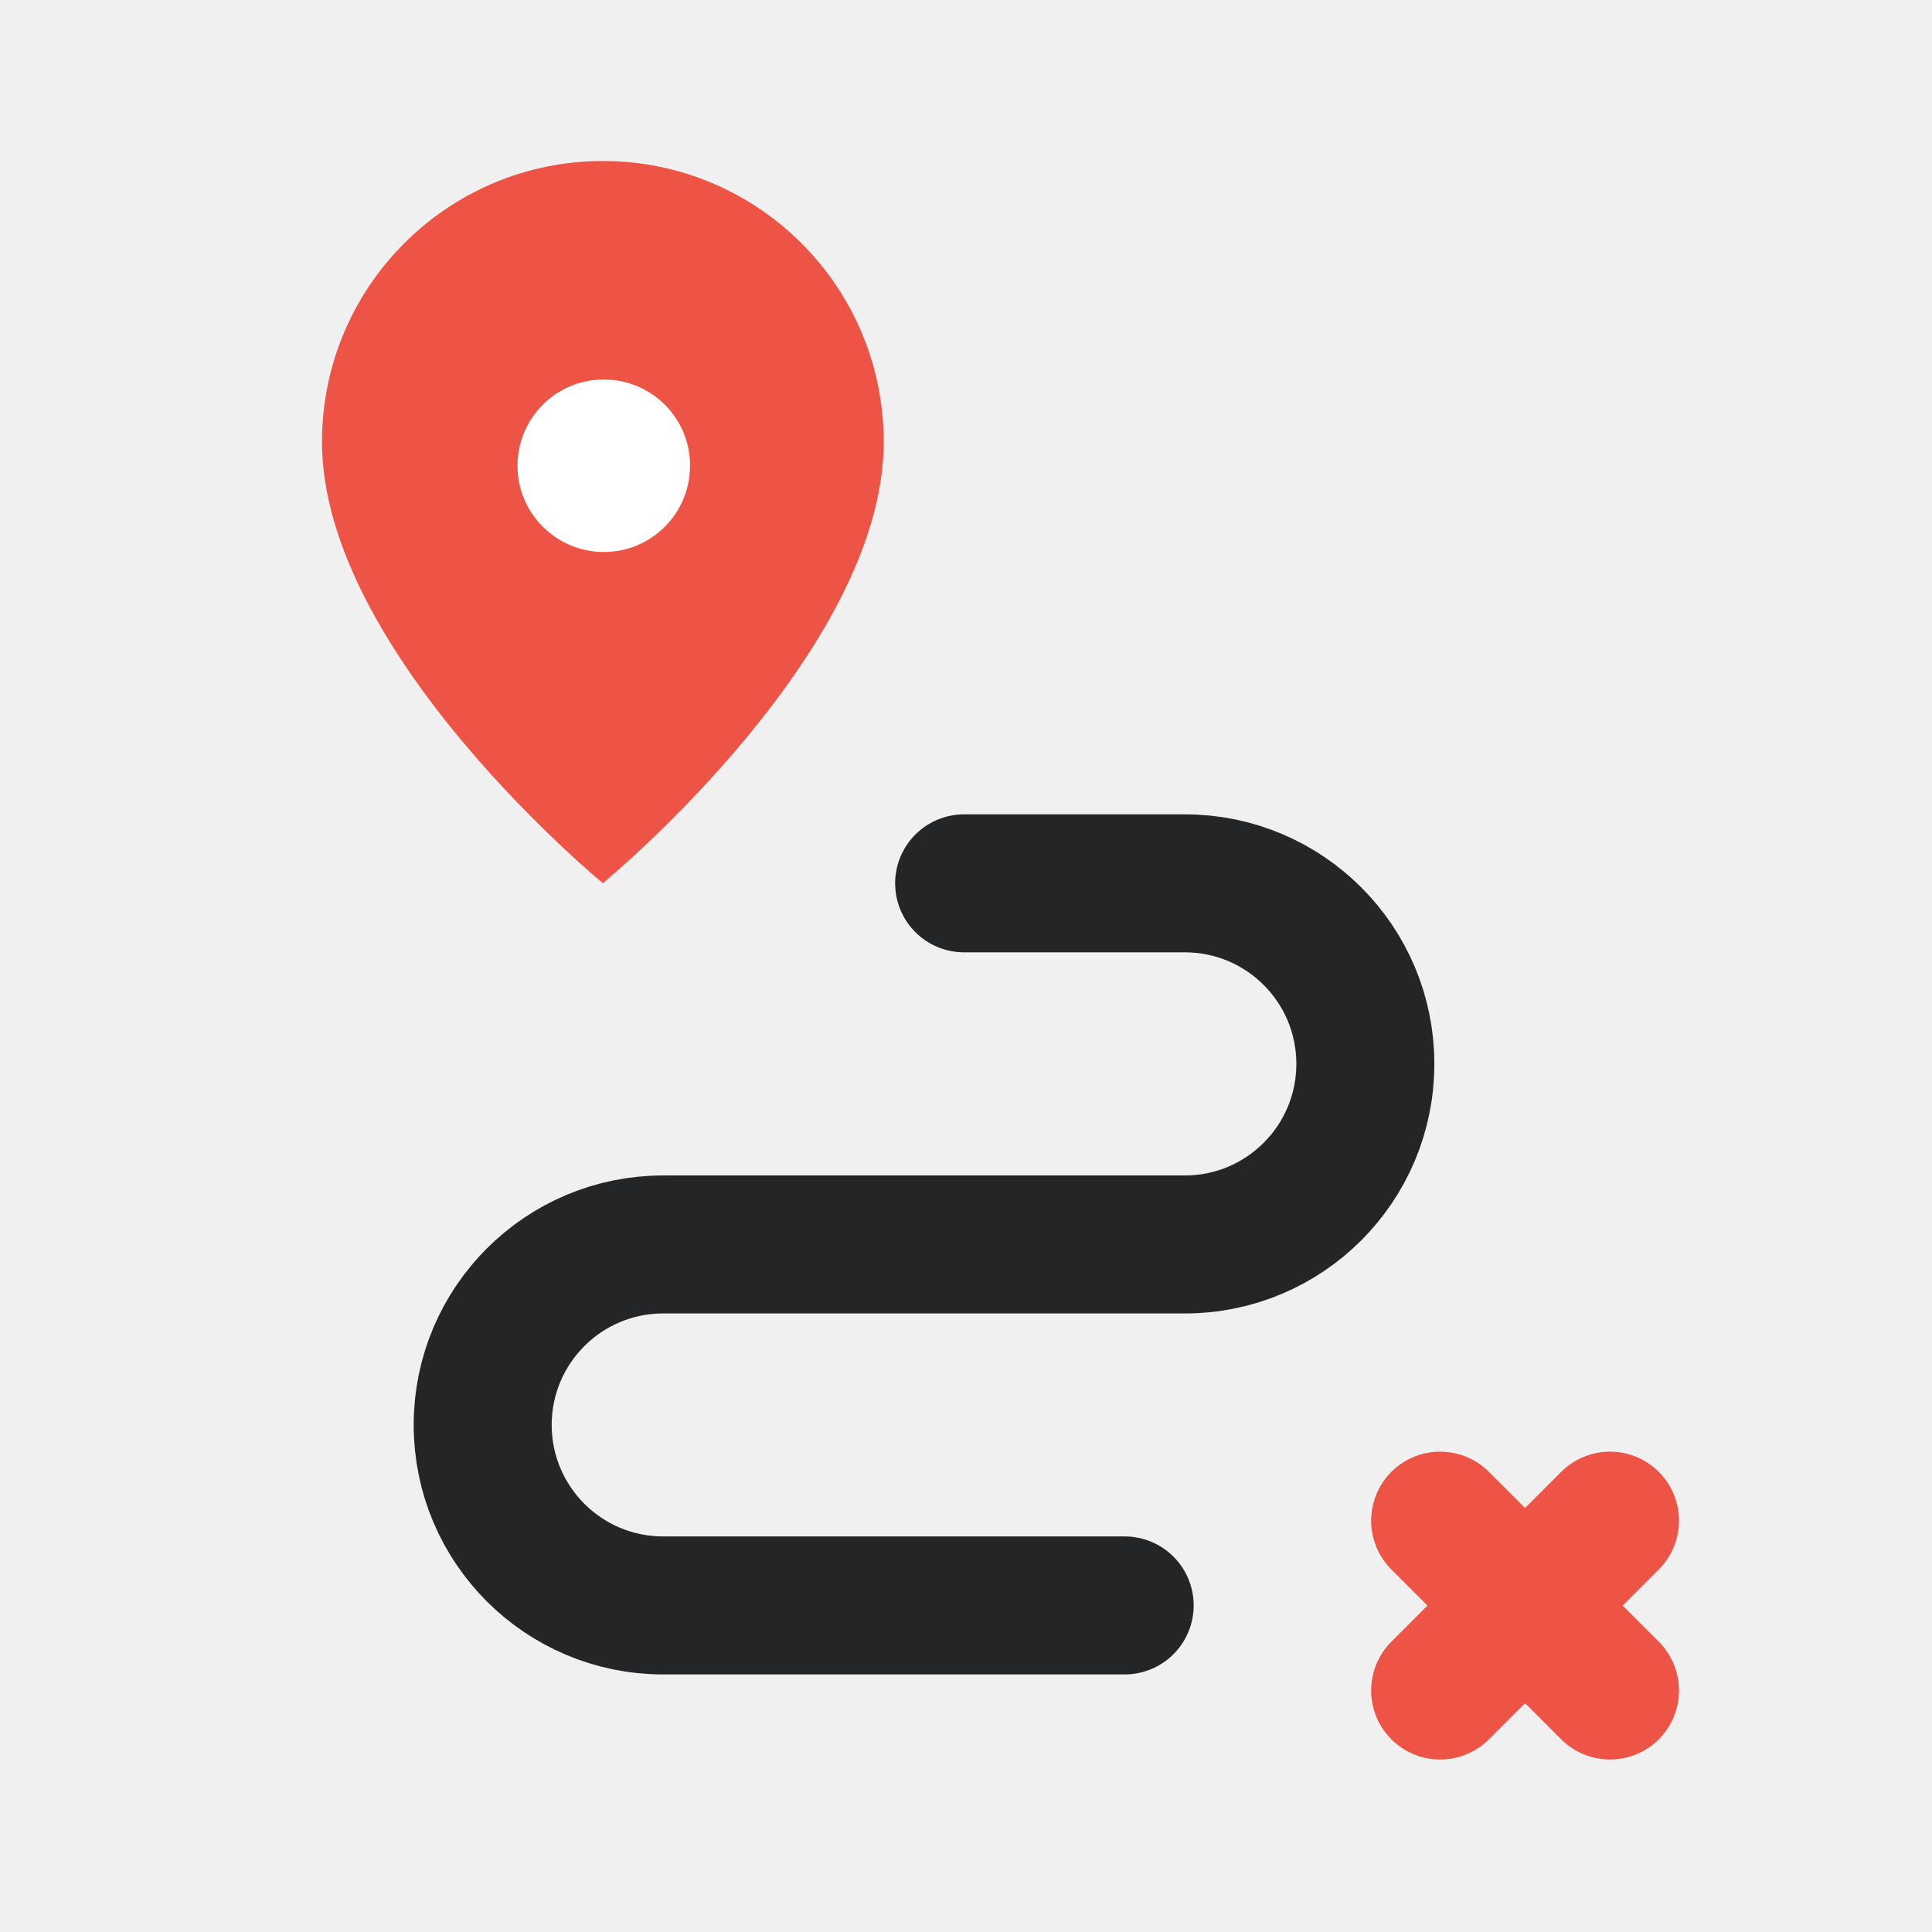
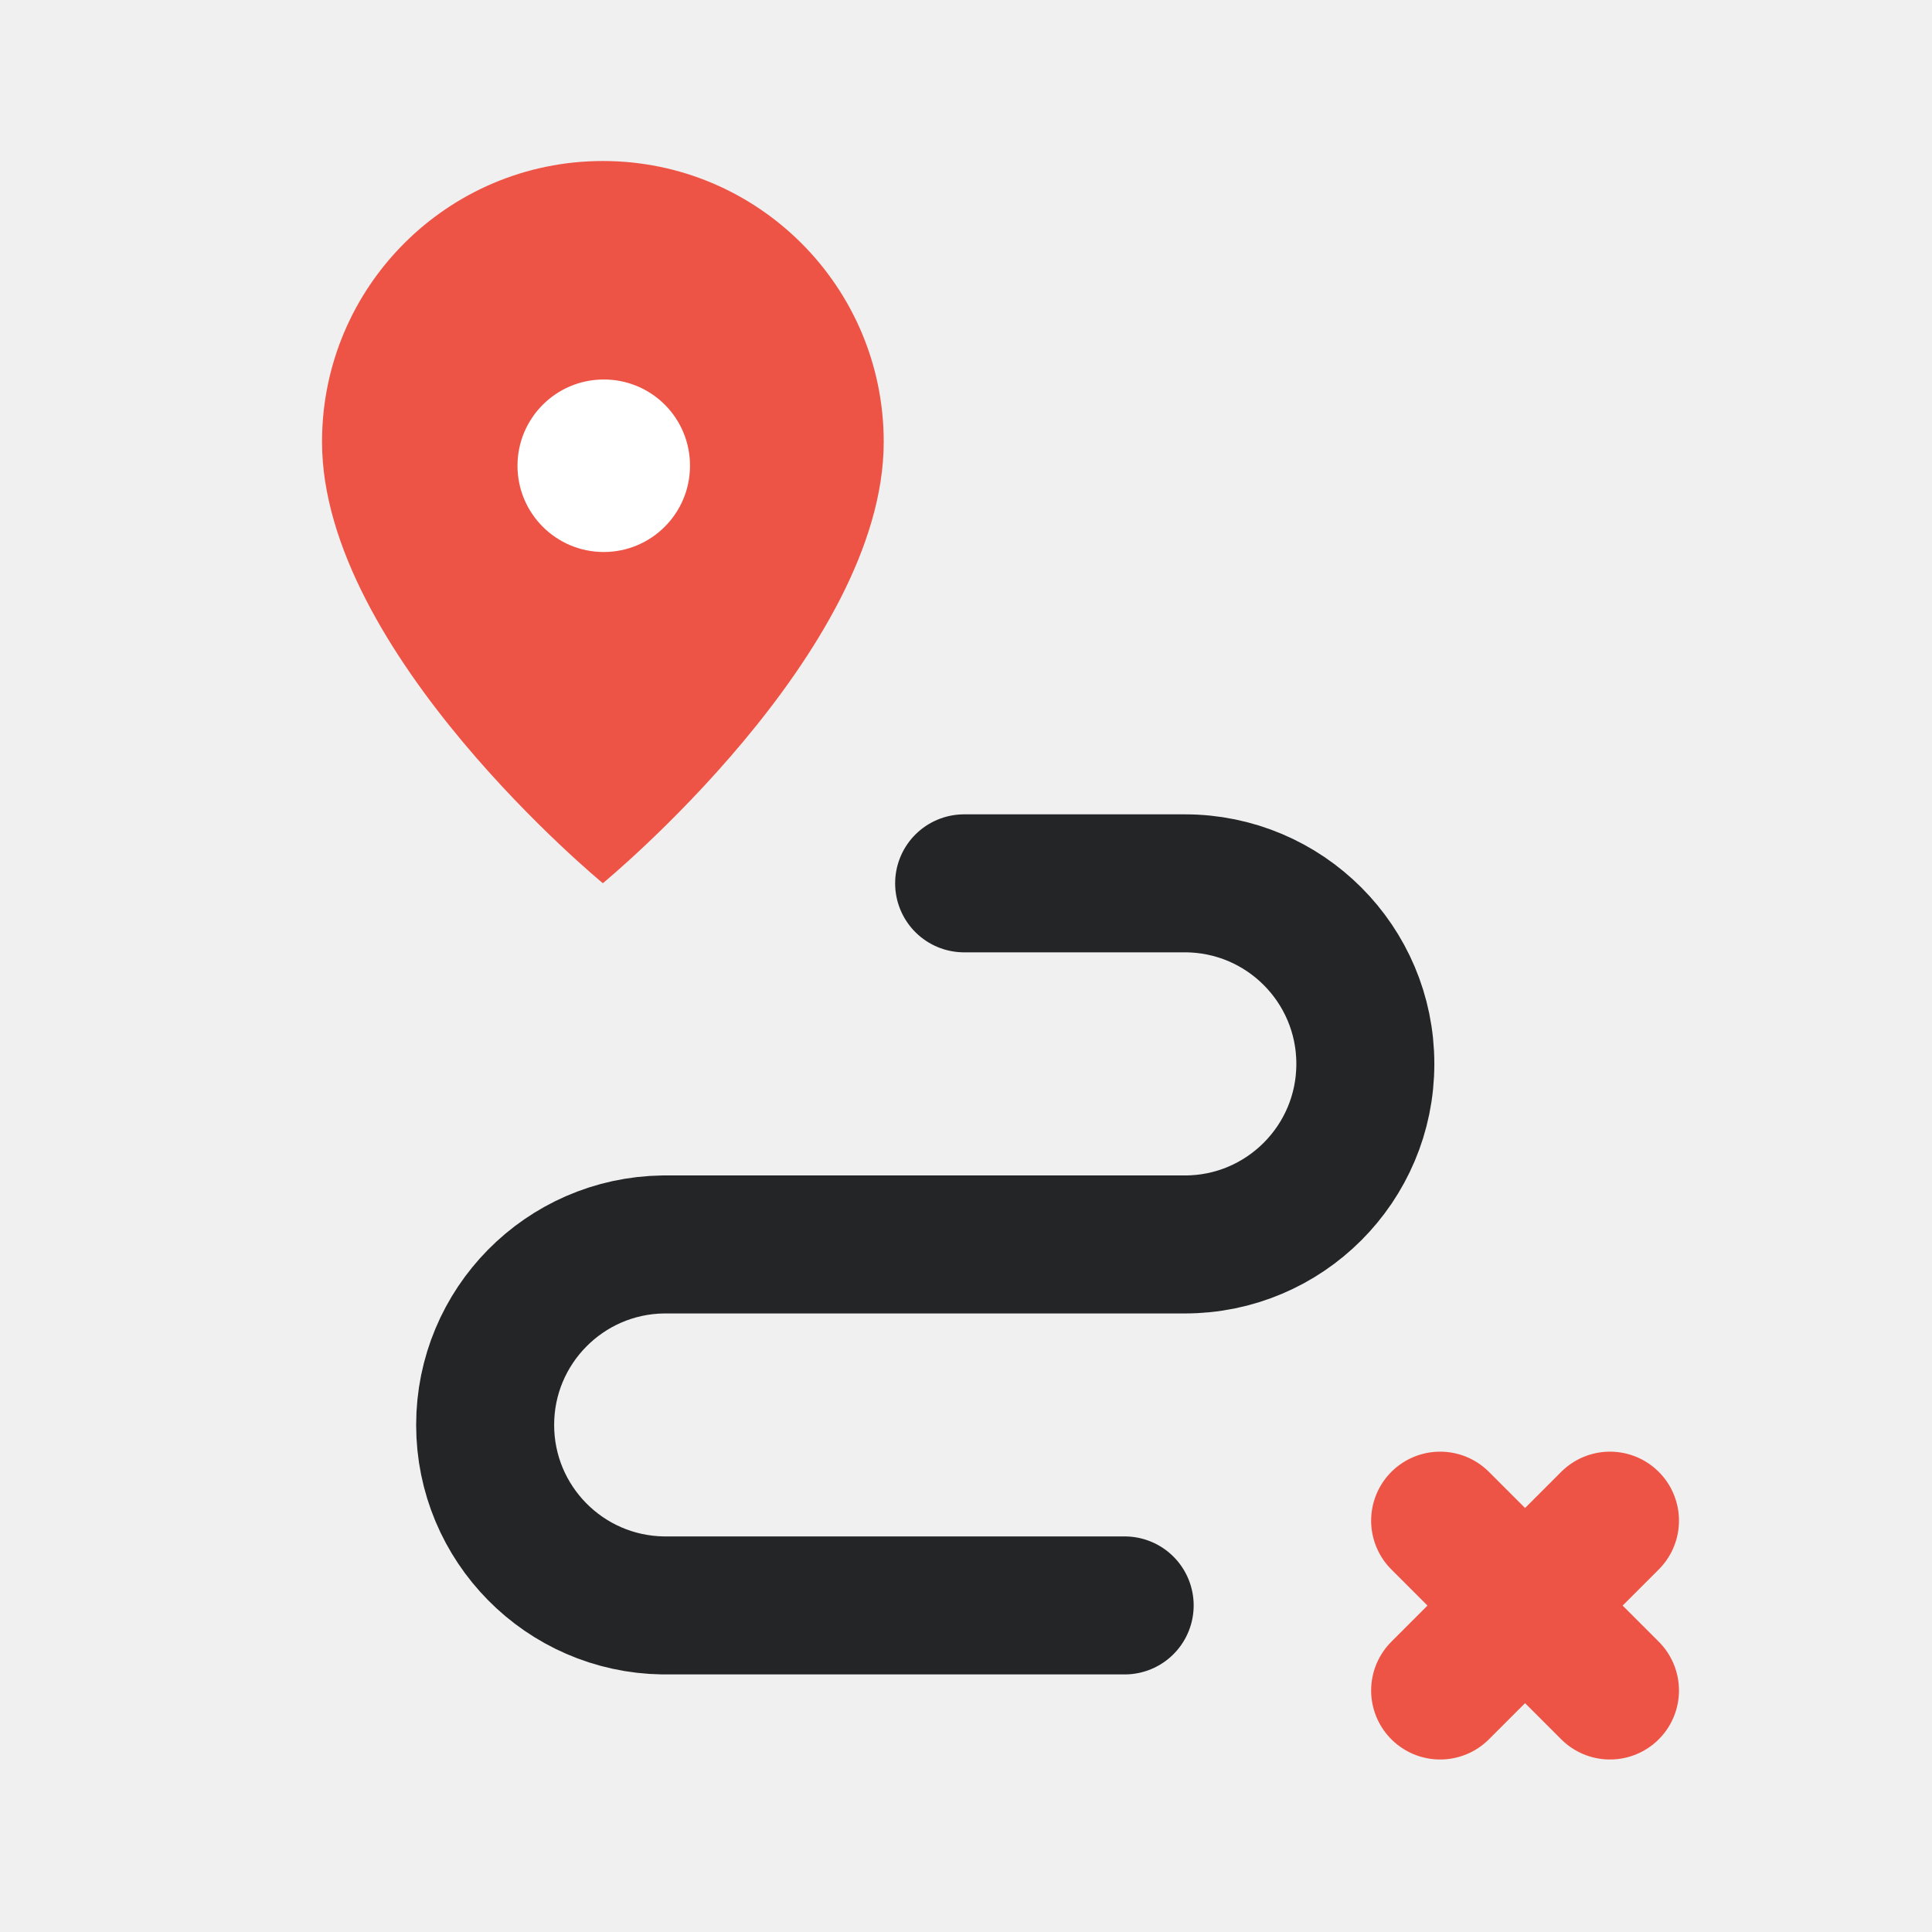
- <svg xmlns="http://www.w3.org/2000/svg" width="56" height="56" viewBox="0 0 56 56" fill="none">
-   <path d="M32.599 46.534H19.222C16.333 46.534 13.991 44.191 13.991 41.302C13.991 38.414 16.333 36.071 19.222 36.071H34.344C37.233 36.071 39.575 33.728 39.575 30.84V30.835C39.575 27.946 37.233 25.604 34.344 25.604H27.946" stroke="#242527" stroke-width="4" stroke-linecap="round" stroke-linejoin="round" />
-   <path d="M17.474 25.599C17.474 25.599 9.333 18.912 9.333 12.808C9.333 8.311 12.978 4.667 17.474 4.667C21.971 4.667 25.615 8.311 25.615 12.808C25.615 18.914 17.474 25.599 17.474 25.599Z" fill="#EE5446" />
-   <path d="M17.5 11C16.114 11 15 12.122 15 13.505C15 14.878 16.125 16 17.5 16C18.886 16 20 14.878 20 13.505C20.01 12.122 18.886 11 17.5 11Z" fill="white" />
-   <path d="M46.666 44.077L41.743 49" stroke="#EE5446" stroke-width="4" stroke-linecap="round" stroke-linejoin="round" />
-   <path d="M41.743 44.077L46.666 49" stroke="#EE5446" stroke-width="4" stroke-linecap="round" stroke-linejoin="round" />
+ <svg xmlns="http://www.w3.org/2000/svg" width="56" height="56" fill="none">
+   <path stroke="#242527" stroke-linecap="round" stroke-linejoin="round" stroke-width="4" d="M32.599 46.534H19.222a5.232 5.232 0 0 1 0-10.463h15.122a5.232 5.232 0 0 0 5.231-5.231v-.005a5.232 5.232 0 0 0-5.23-5.231h-6.399" />
+   <path fill="#EE5446" d="M17.474 25.6s-8.14-6.688-8.14-12.792a8.14 8.14 0 0 1 8.14-8.141 8.14 8.14 0 0 1 8.141 8.14c0 6.107-8.14 12.792-8.14 12.792Z" />
+   <path fill="#fff" d="M17.5 11a2.5 2.5 0 1 0 2.5 2.505A2.493 2.493 0 0 0 17.5 11Z" />
+   <path stroke="#EE5446" stroke-linecap="round" stroke-linejoin="round" stroke-width="4" d="M46.666 44.077 41.743 49M41.743 44.077 46.666 49" />
</svg>
